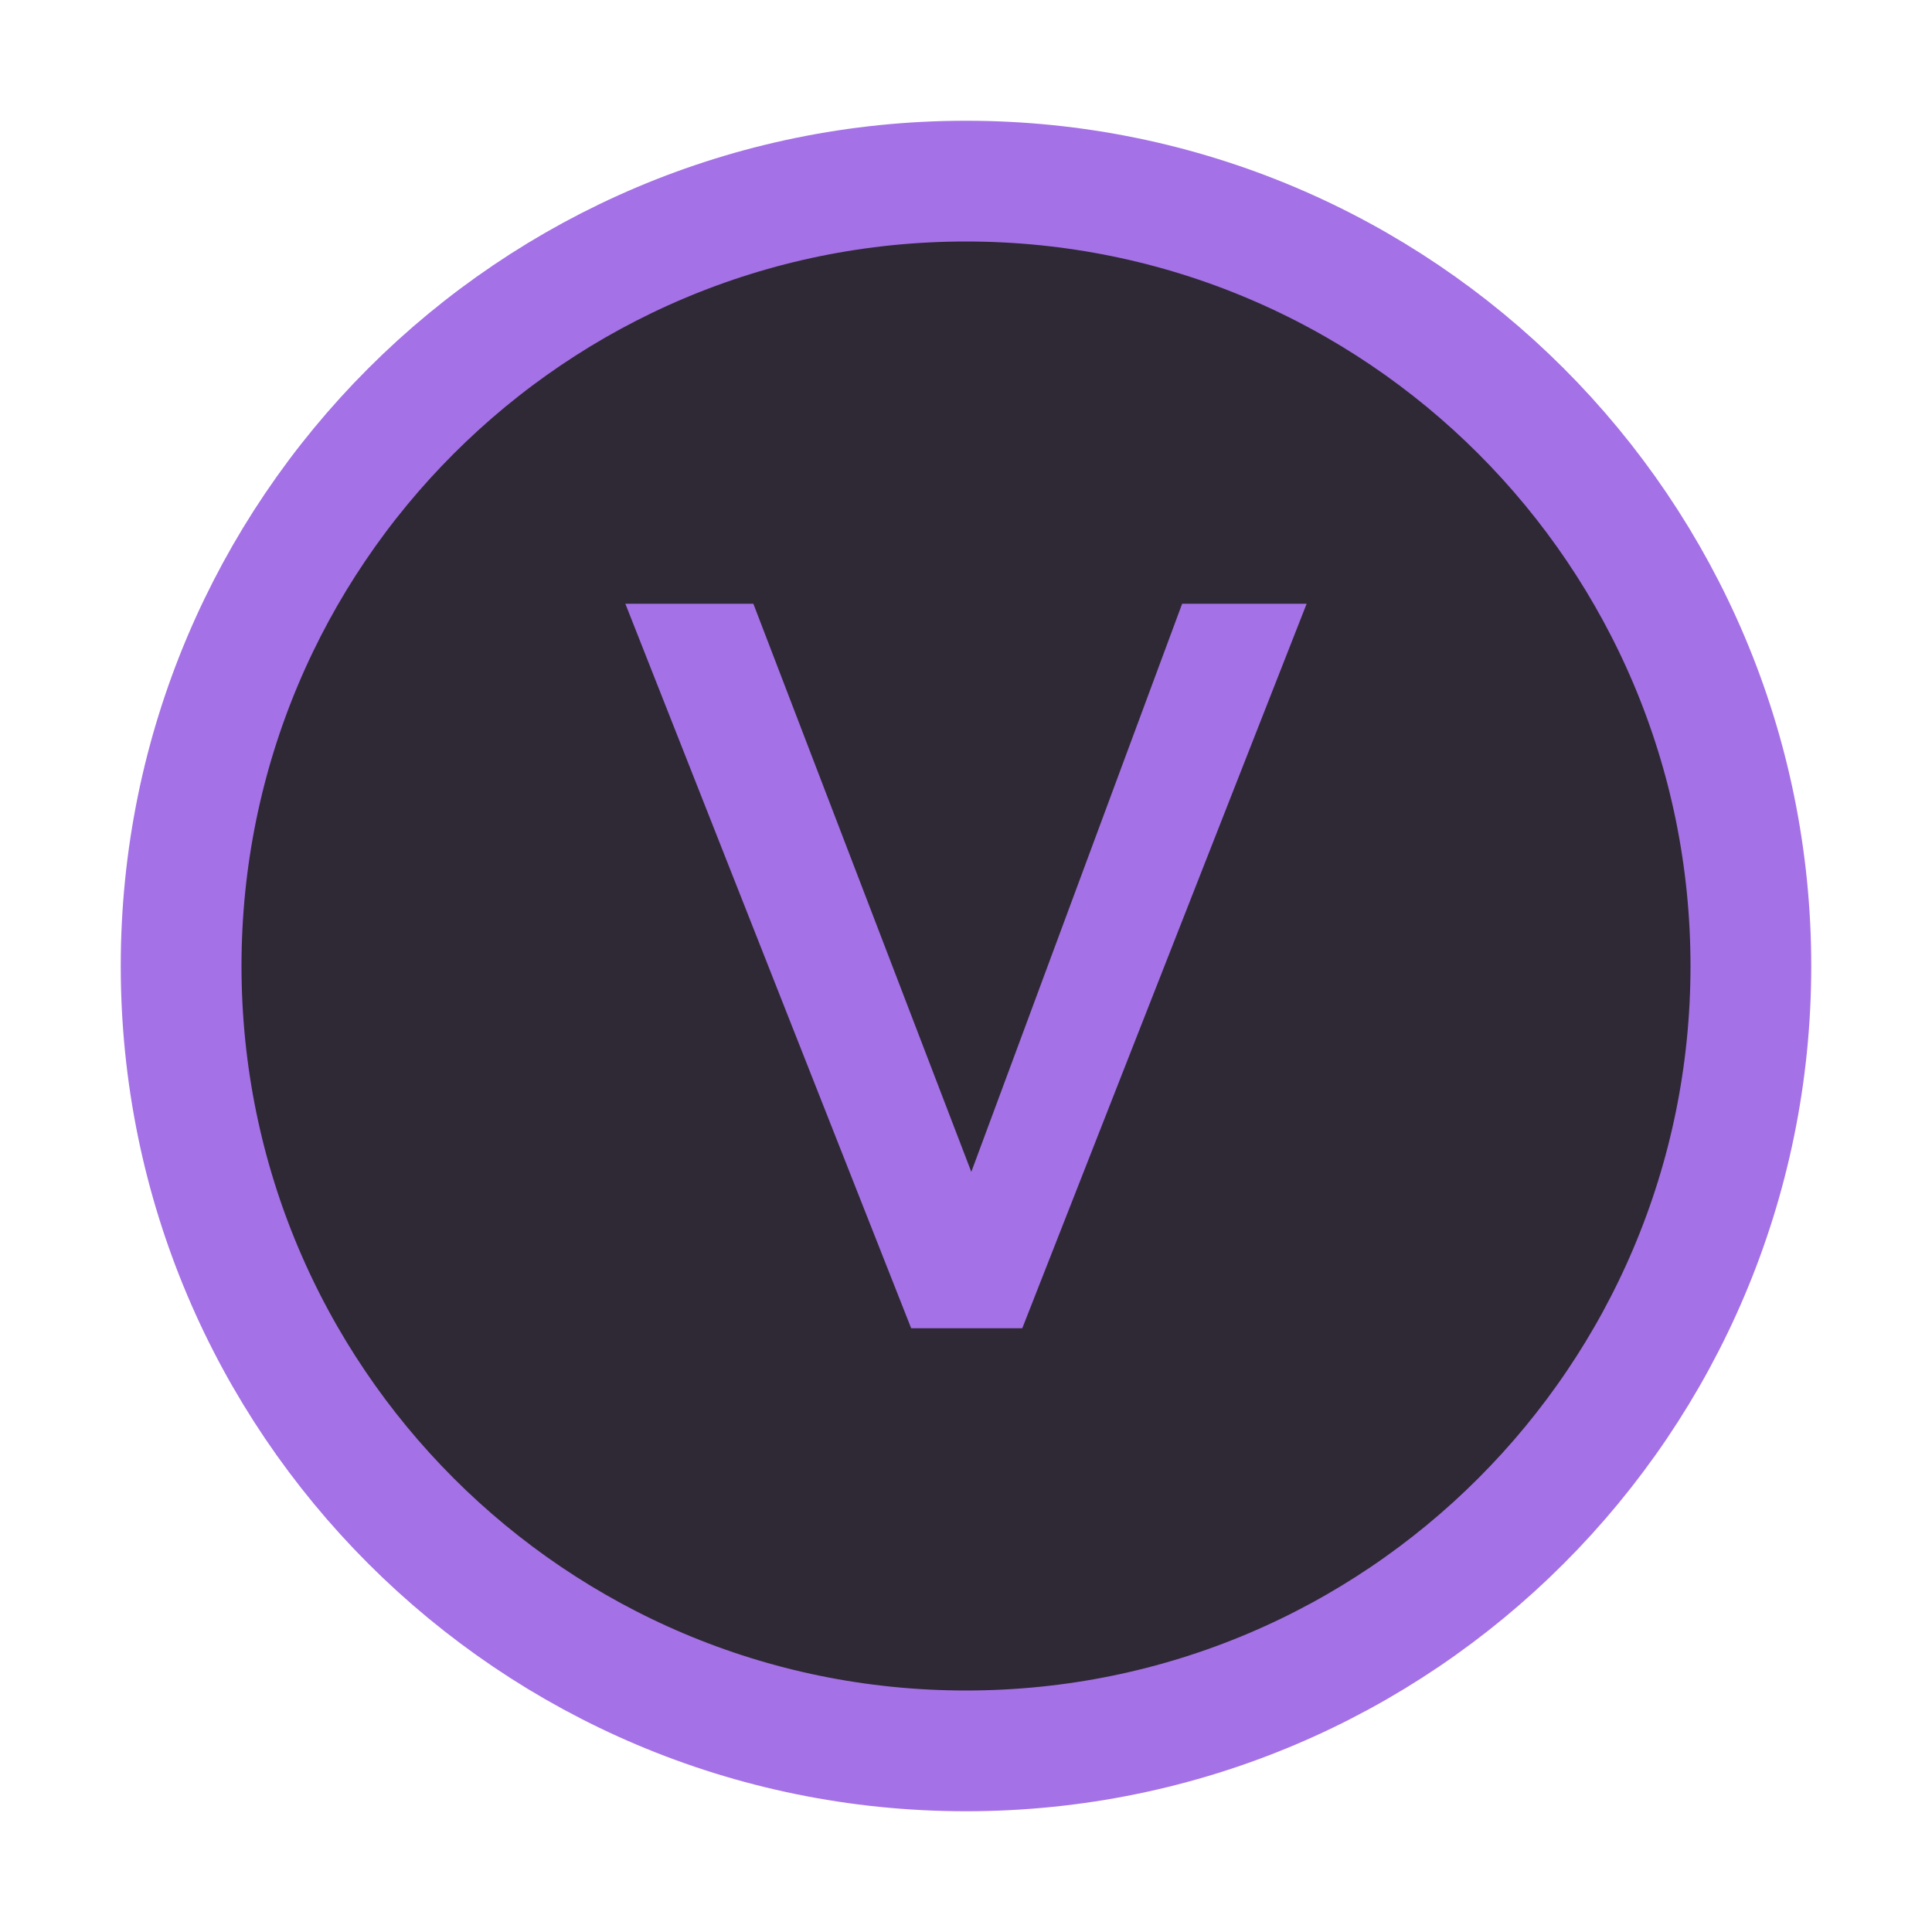
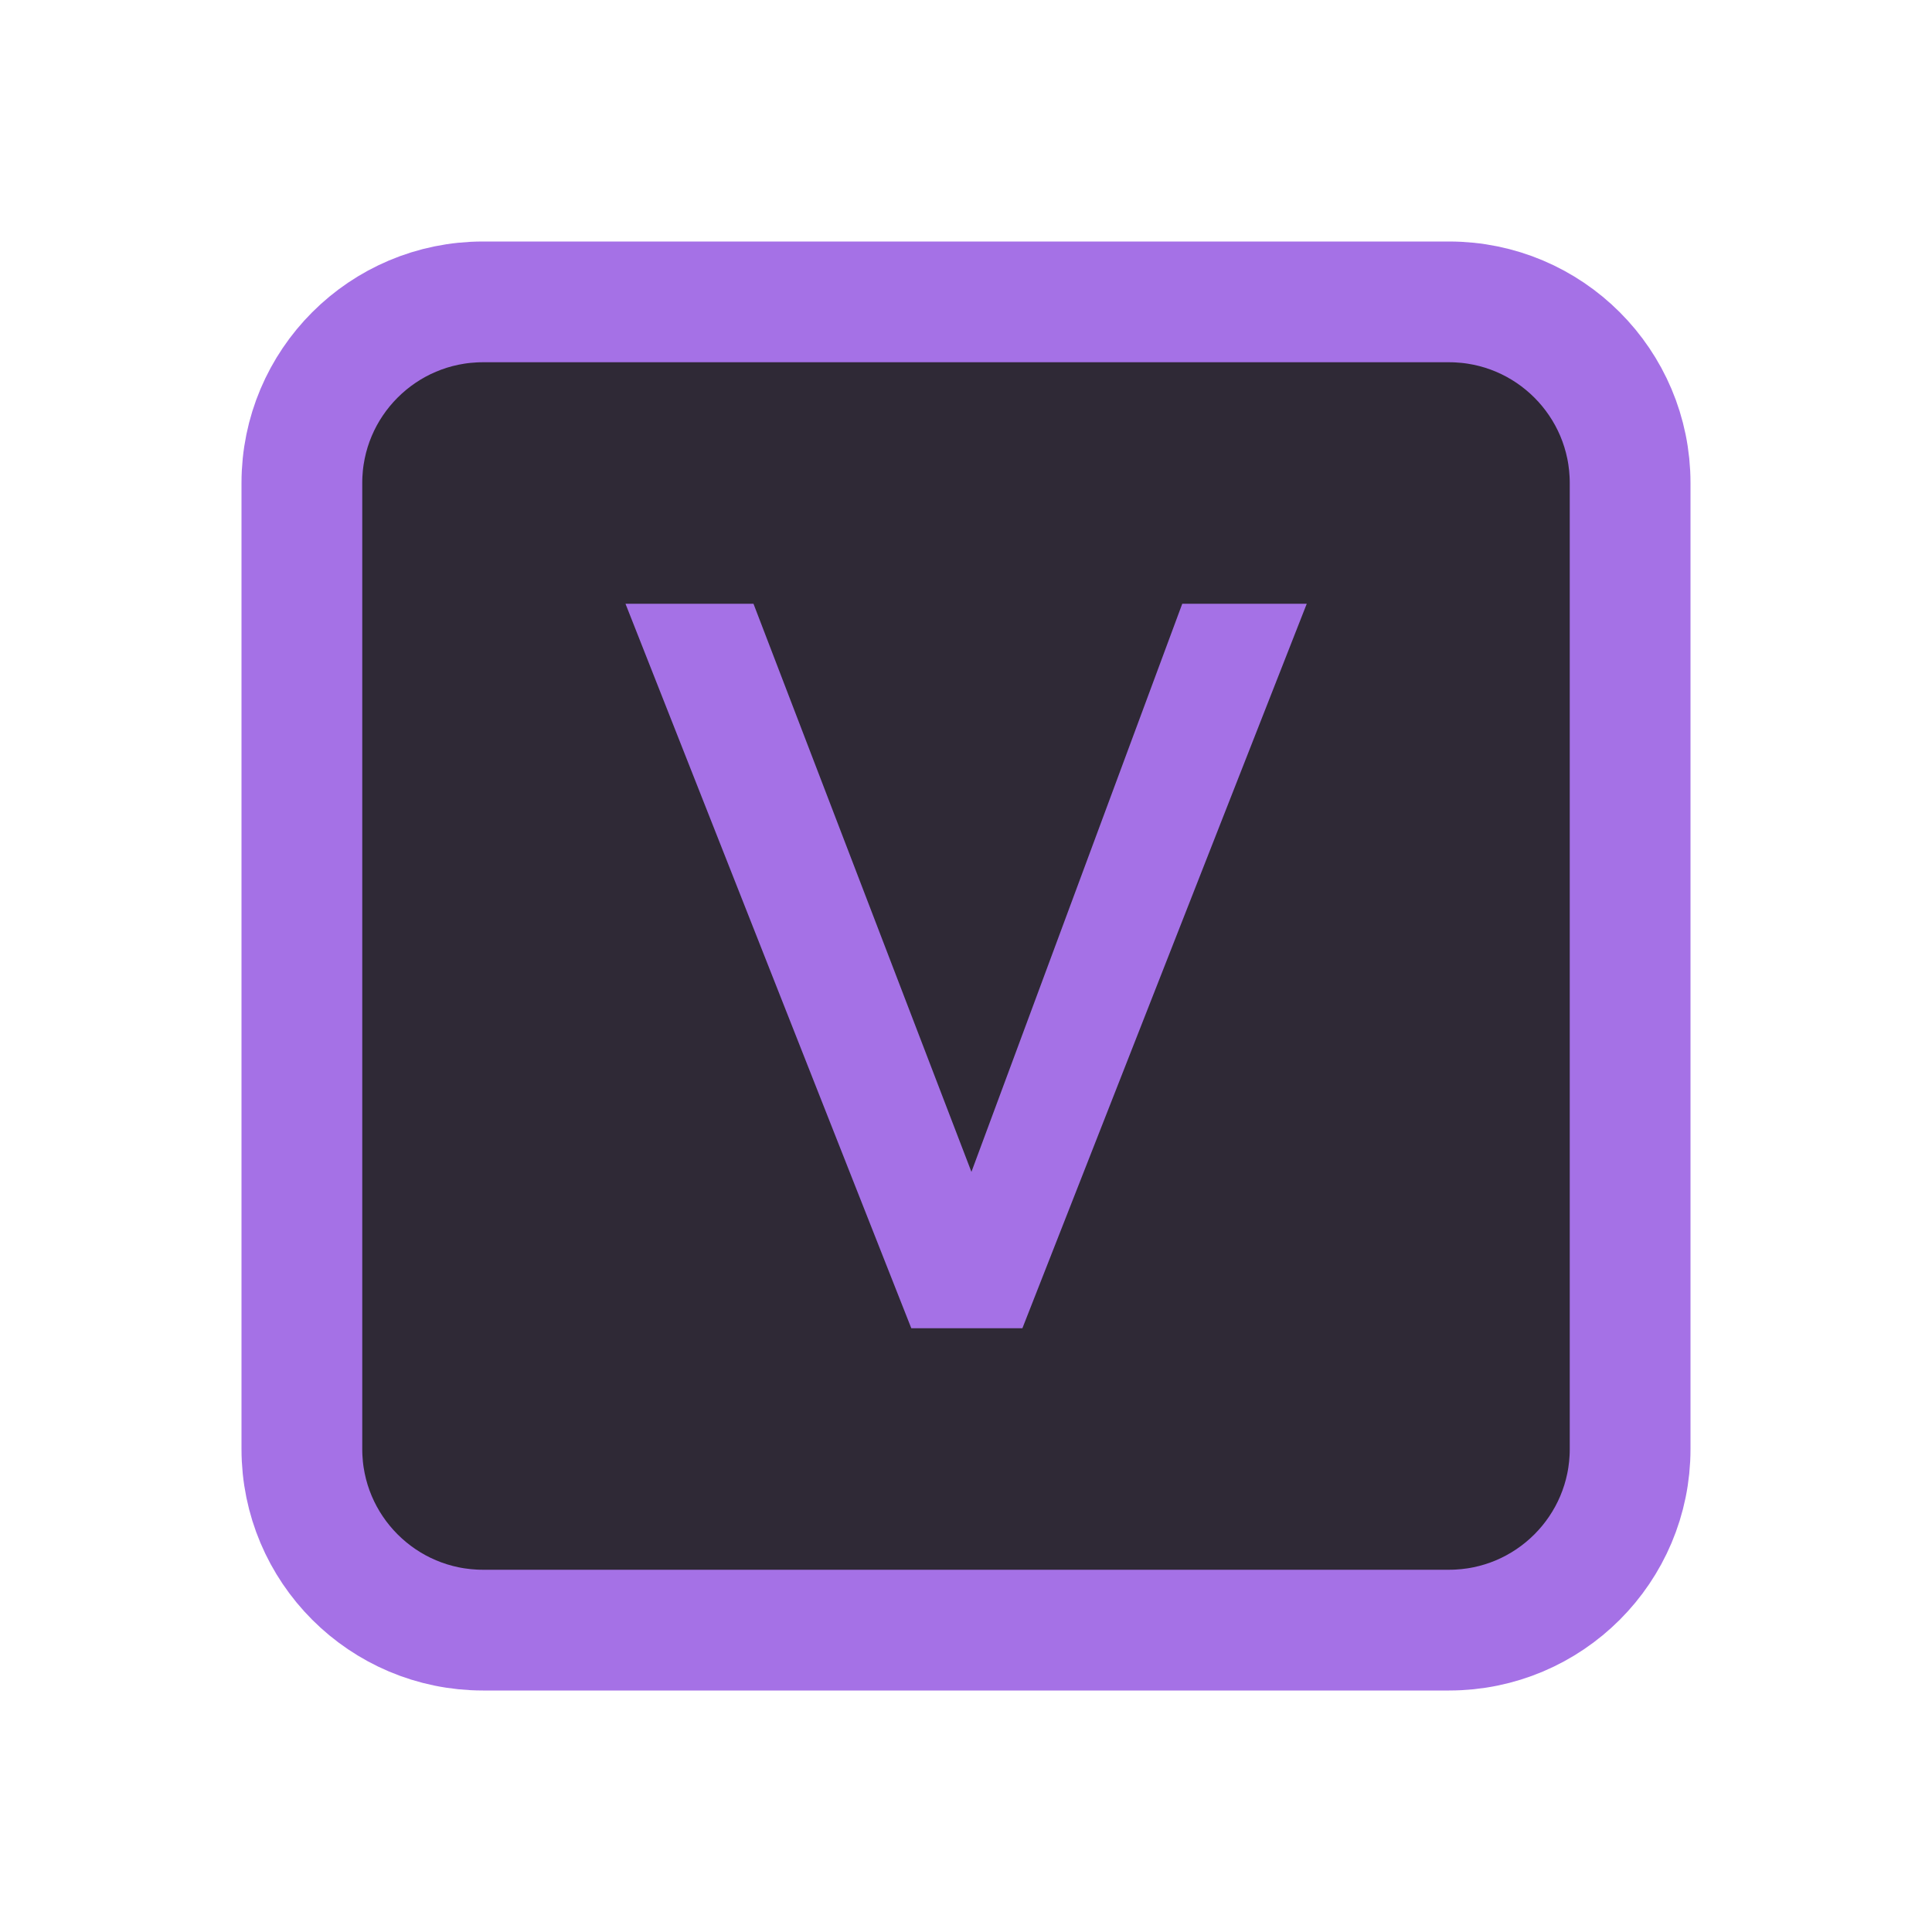
<svg xmlns="http://www.w3.org/2000/svg" width="16" height="16" viewBox="0 0 16 16" fill="none">
-   <circle cx="8" cy="8" r="6.5" fill="#2F2936" stroke="#A571E6" />
-   <path d="M7.546 11H8.466L10.821 5H9.79L8.044 9.705L6.239 5H5.179L7.546 11Z" fill="#A571E6" />
+   <rect x="2.5" y="2.5" width="11" height="11" rx="1.5" fill="#2F2936" stroke="#A571E6" />
+   <path d="M7.547 11H8.467L10.822 5H9.791L8.045 9.705L6.24 5H5.18L7.547 11Z" fill="#A571E6" />
</svg>
